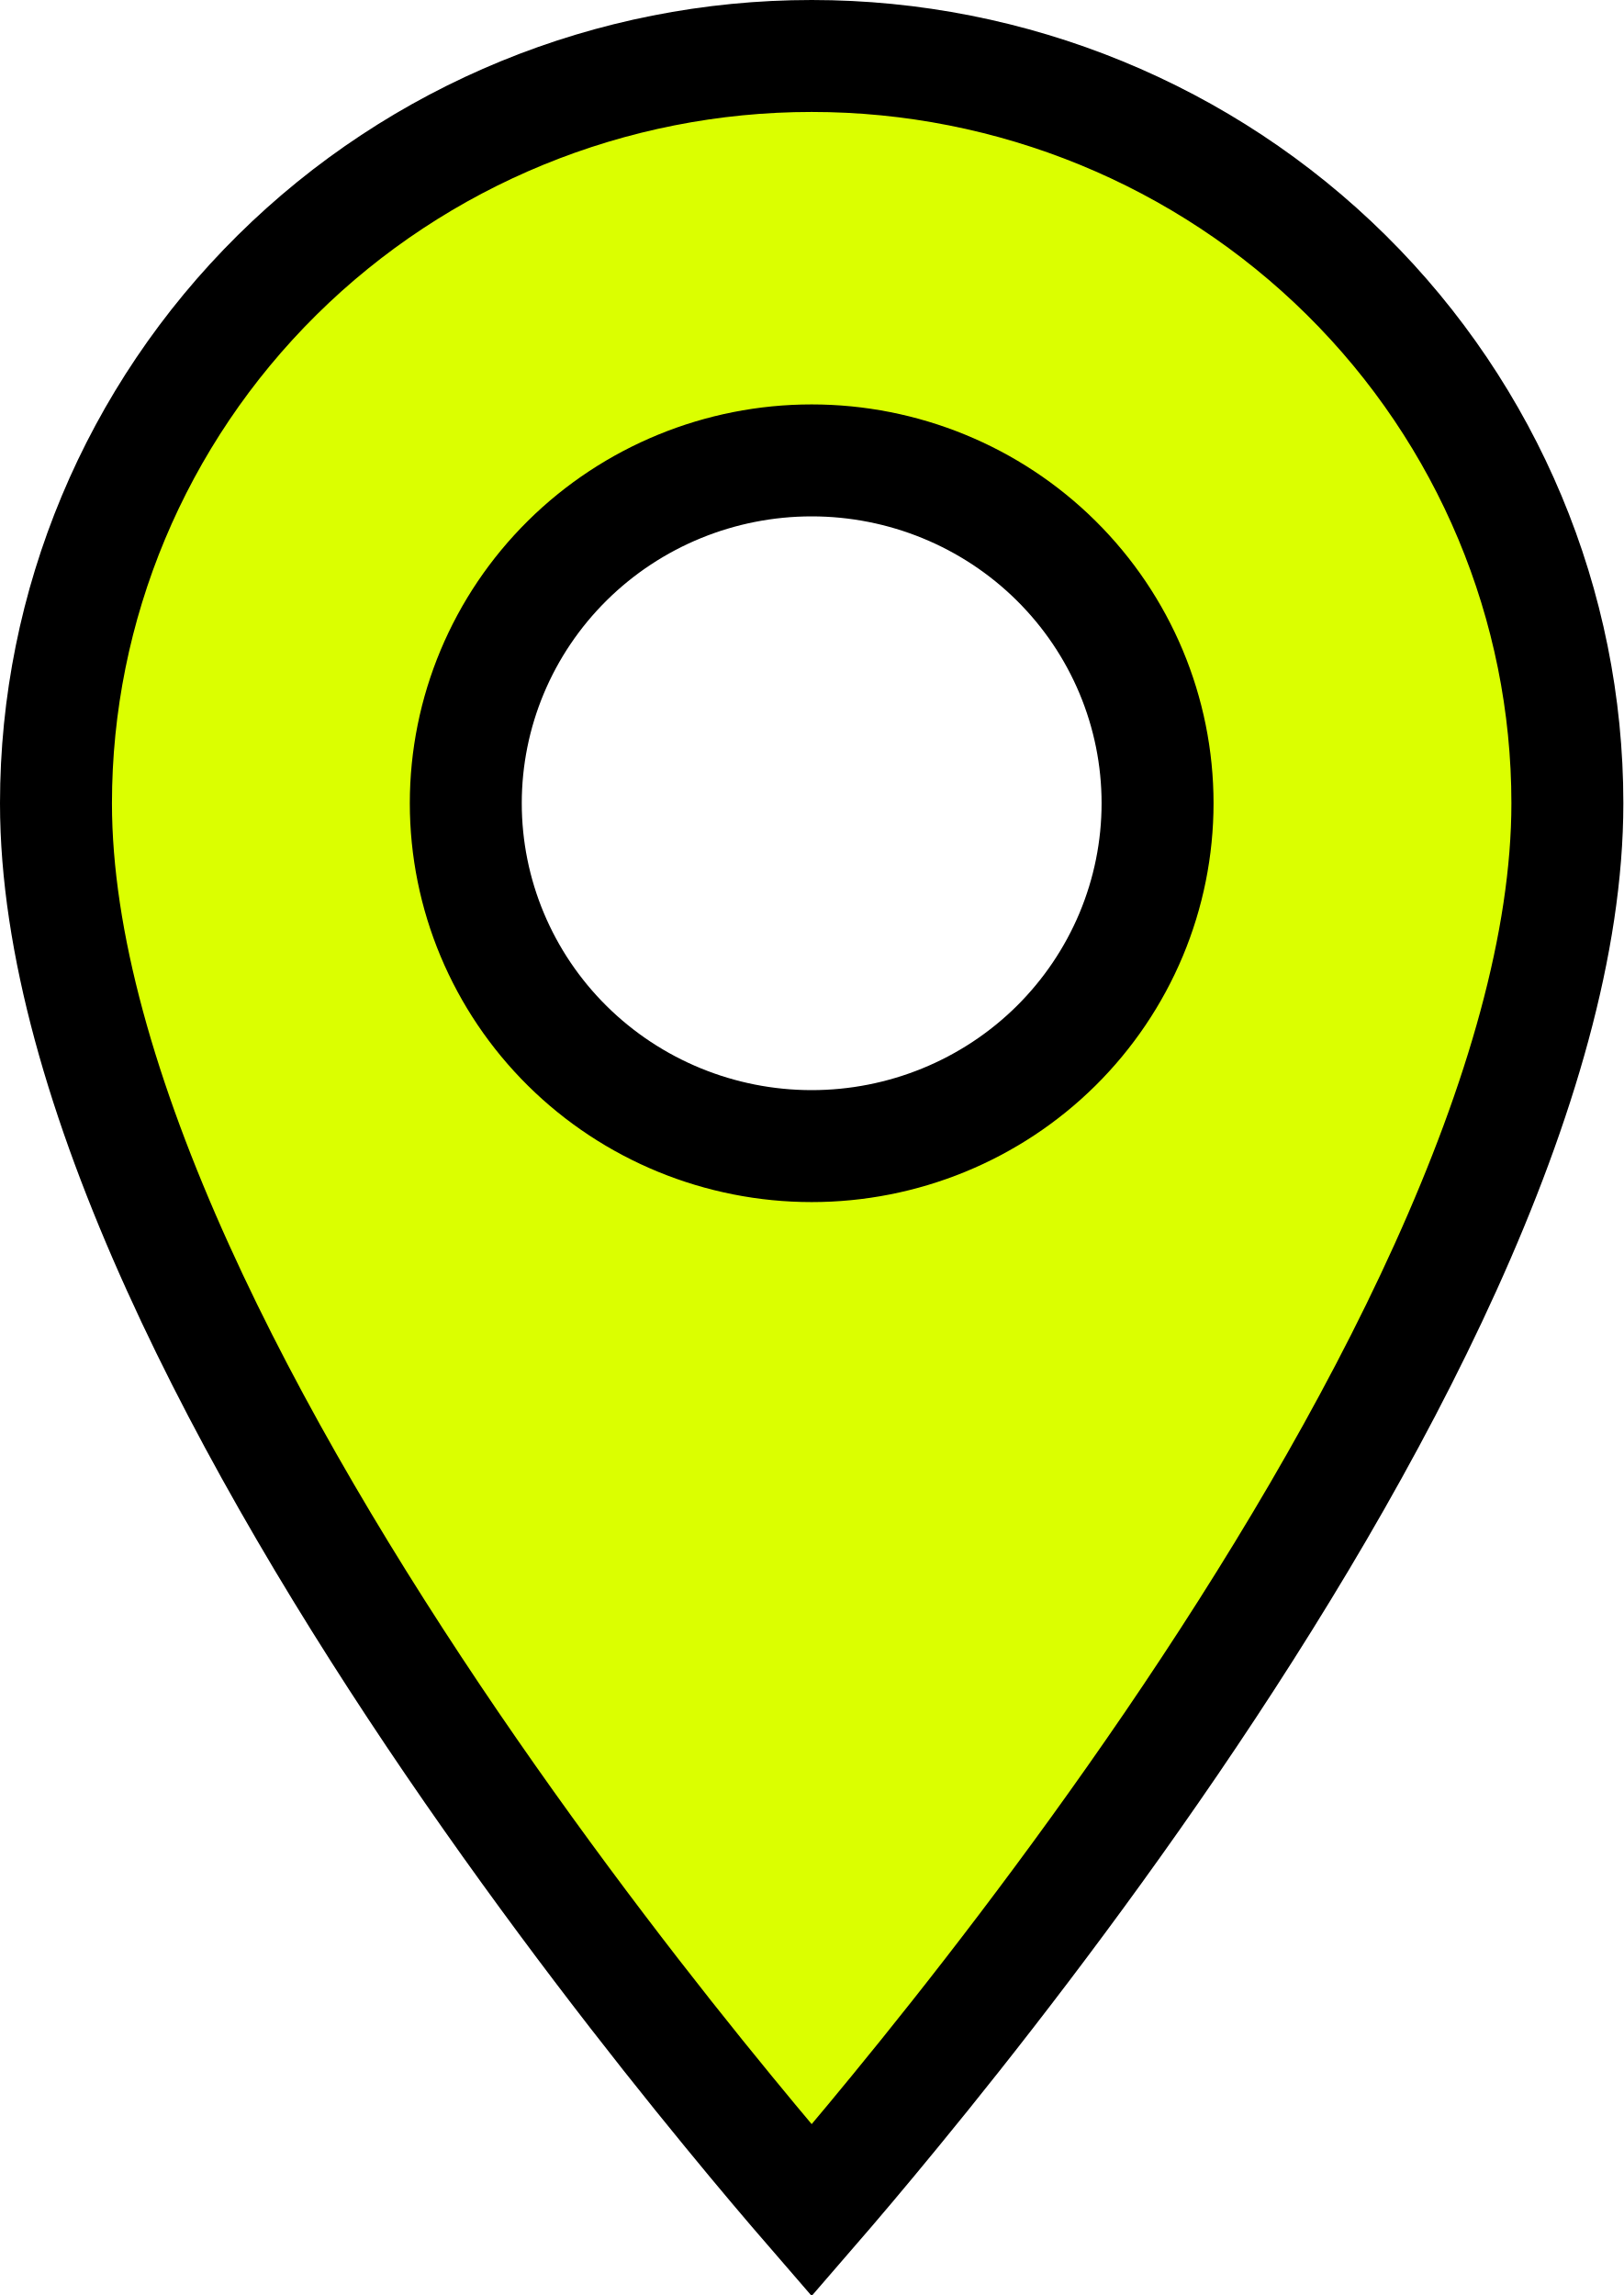
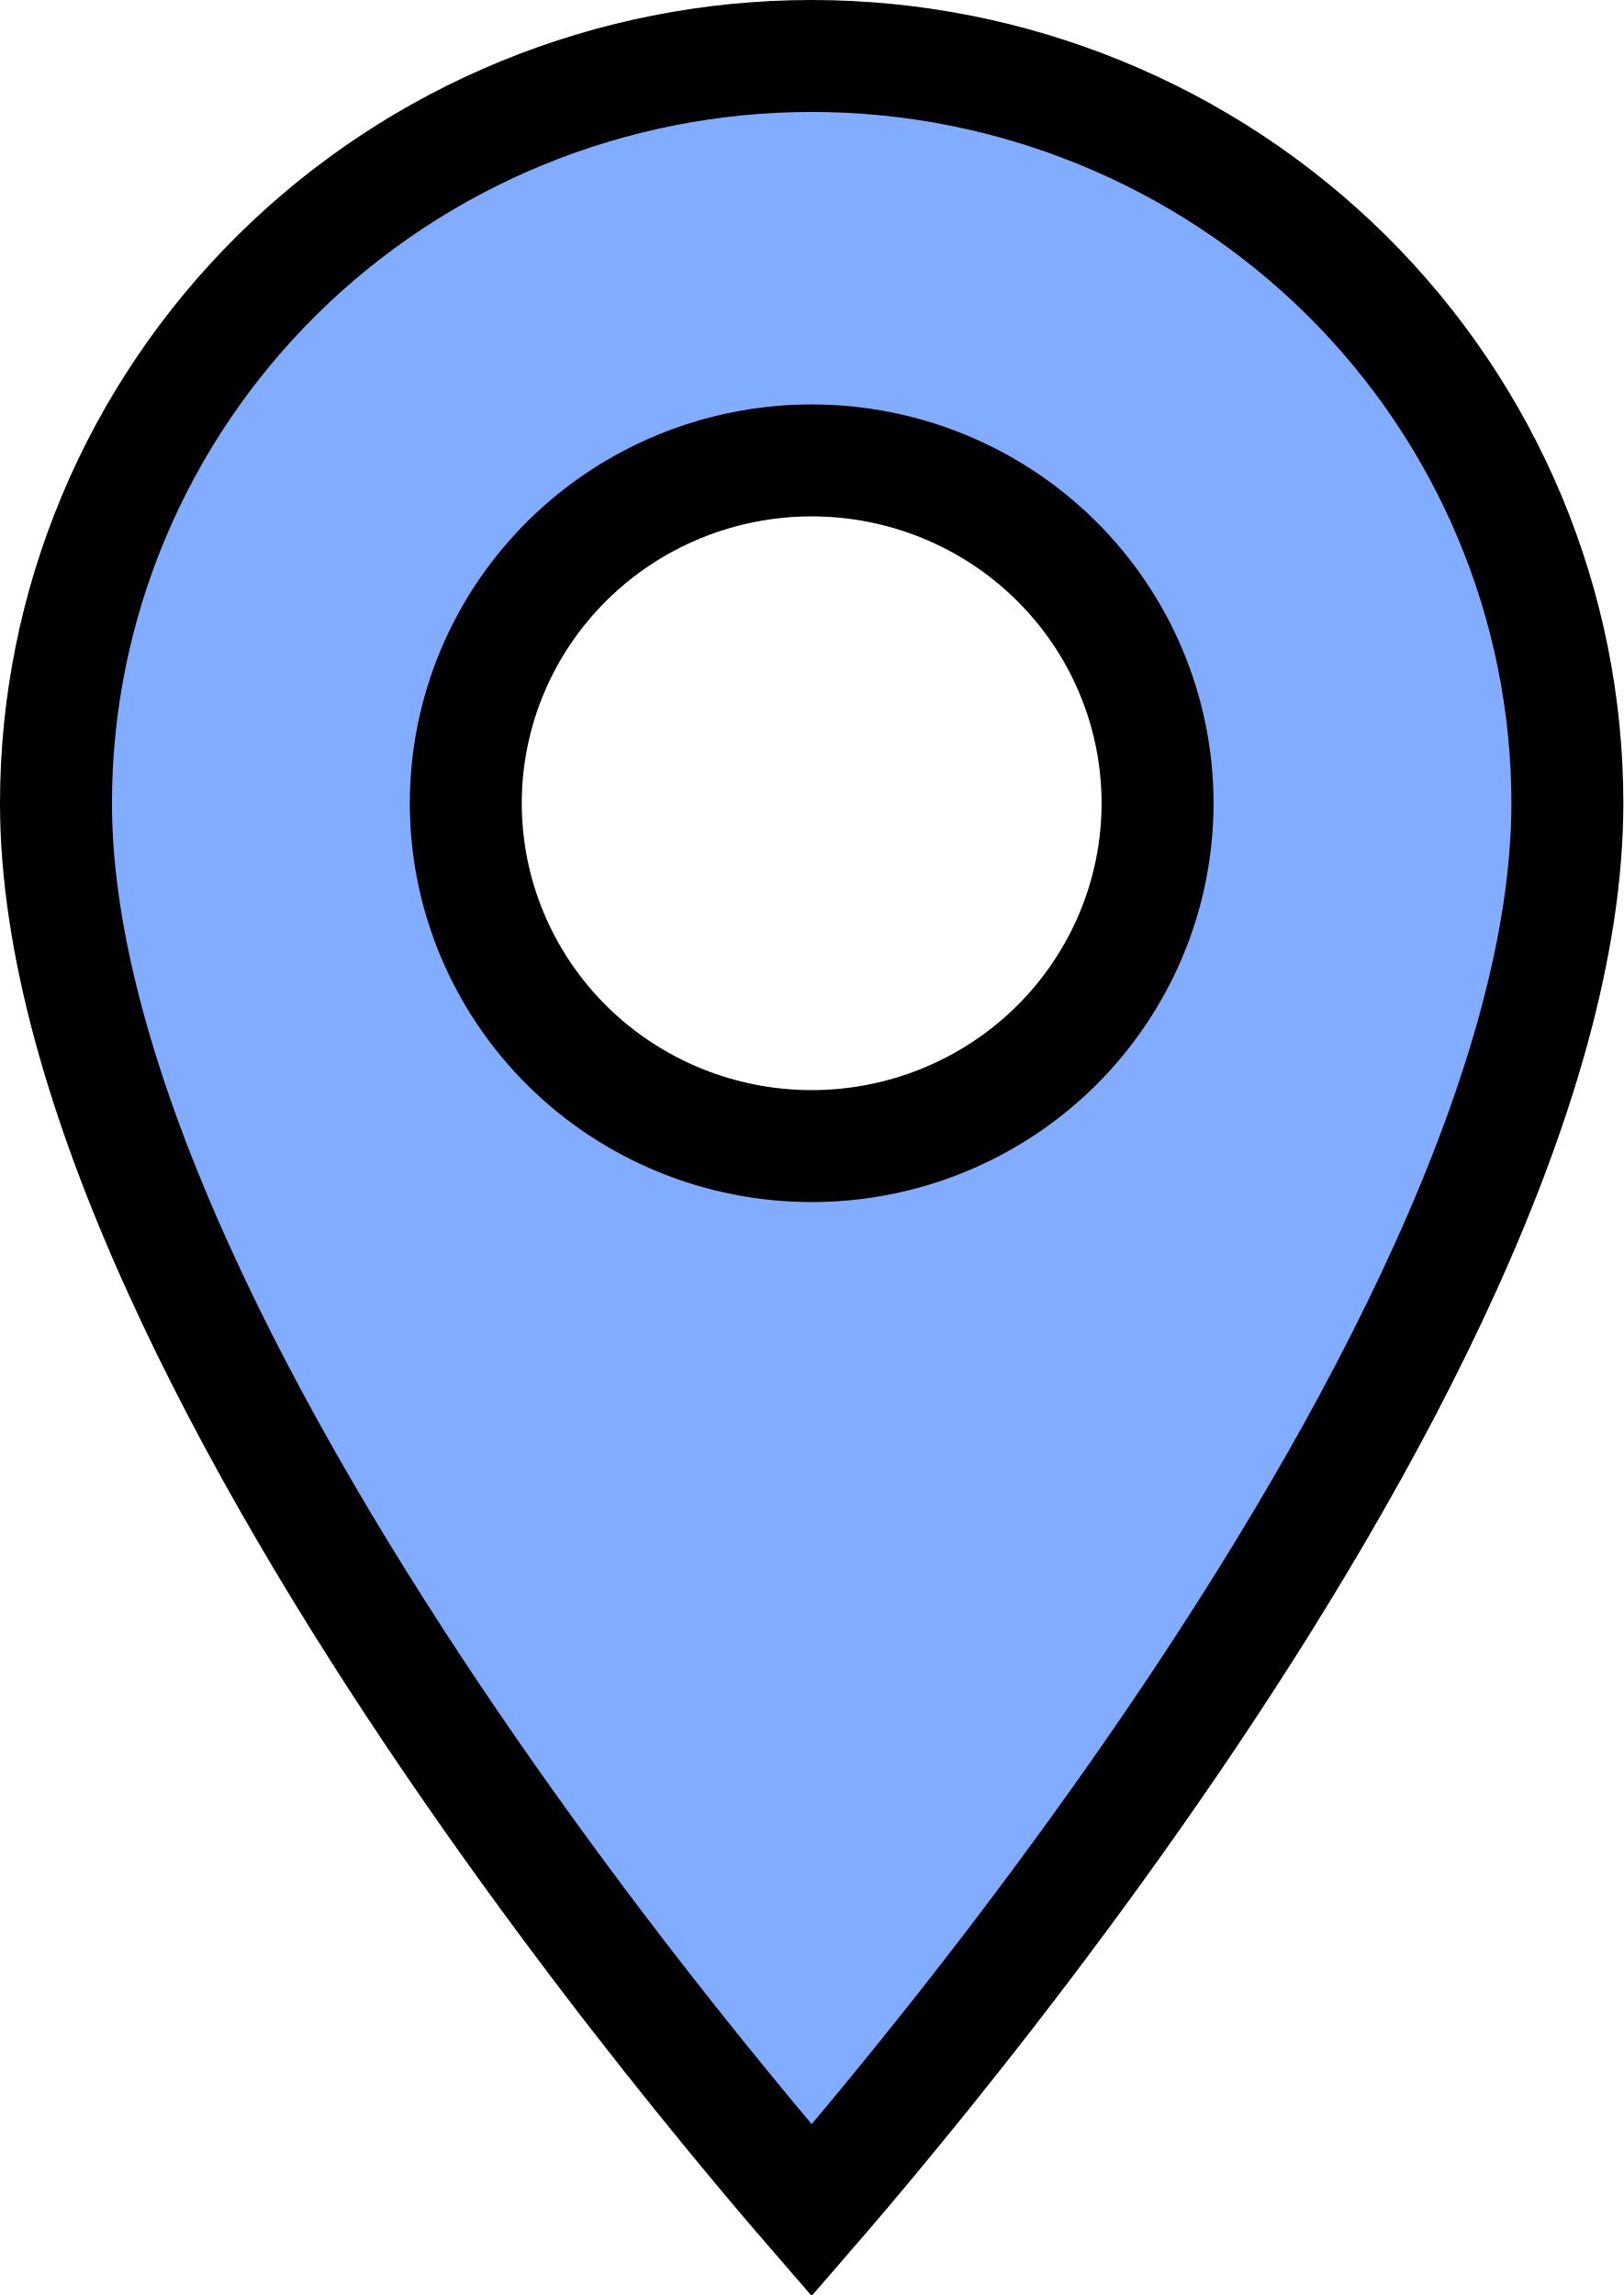
<svg xmlns="http://www.w3.org/2000/svg" width="29" height="41" viewBox="0 0 29 41" fill="none">
-   <path d="M10.135 18.685C11.294 19.832 12.865 20.475 14.5 20.475C15.31 20.475 16.112 20.317 16.861 20.01C17.61 19.703 18.291 19.253 18.865 18.685C19.439 18.116 19.895 17.441 20.207 16.697C20.518 15.954 20.679 15.156 20.679 14.35C20.679 12.722 20.025 11.163 18.865 10.015C17.706 8.868 16.135 8.225 14.5 8.225C12.865 8.225 11.294 8.868 10.135 10.015C8.975 11.163 8.321 12.722 8.321 14.35C8.321 15.978 8.975 17.537 10.135 18.685ZM14.5 39.489C14.119 39.049 13.608 38.448 13.008 37.715C11.661 36.074 9.868 33.775 8.076 31.148C6.283 28.517 4.504 25.574 3.177 22.642C1.843 19.697 1 16.836 1 14.35C1 10.813 2.42 7.418 4.95 4.914C7.481 2.409 10.916 1 14.5 1C18.084 1 21.519 2.409 24.05 4.914C26.58 7.418 28 10.813 28 14.35C28 16.836 27.157 19.697 25.823 22.642C24.496 25.574 22.717 28.517 20.924 31.148C19.132 33.775 17.339 36.074 15.992 37.715C15.392 38.448 14.881 39.049 14.5 39.489Z" fill="#DBFF00" stroke="black" stroke-width="2" />
+   <path d="M10.135 18.685C11.294 19.832 12.865 20.475 14.5 20.475C15.31 20.475 16.112 20.317 16.861 20.01C17.61 19.703 18.291 19.253 18.865 18.685C19.439 18.116 19.895 17.441 20.207 16.697C20.518 15.954 20.679 15.156 20.679 14.35C20.679 12.722 20.025 11.163 18.865 10.015C17.706 8.868 16.135 8.225 14.5 8.225C12.865 8.225 11.294 8.868 10.135 10.015C8.975 11.163 8.321 12.722 8.321 14.35C8.321 15.978 8.975 17.537 10.135 18.685ZM14.5 39.489C14.119 39.049 13.608 38.448 13.008 37.715C11.661 36.074 9.868 33.775 8.076 31.148C6.283 28.517 4.504 25.574 3.177 22.642C1.843 19.697 1 16.836 1 14.35C1 10.813 2.42 7.418 4.95 4.914C7.481 2.409 10.916 1 14.5 1C18.084 1 21.519 2.409 24.05 4.914C26.58 7.418 28 10.813 28 14.35C28 16.836 27.157 19.697 25.823 22.642C24.496 25.574 22.717 28.517 20.924 31.148C19.132 33.775 17.339 36.074 15.992 37.715C15.392 38.448 14.881 39.049 14.5 39.489Z" fill="#82ACFF" stroke="black" stroke-width="2" />
</svg>
